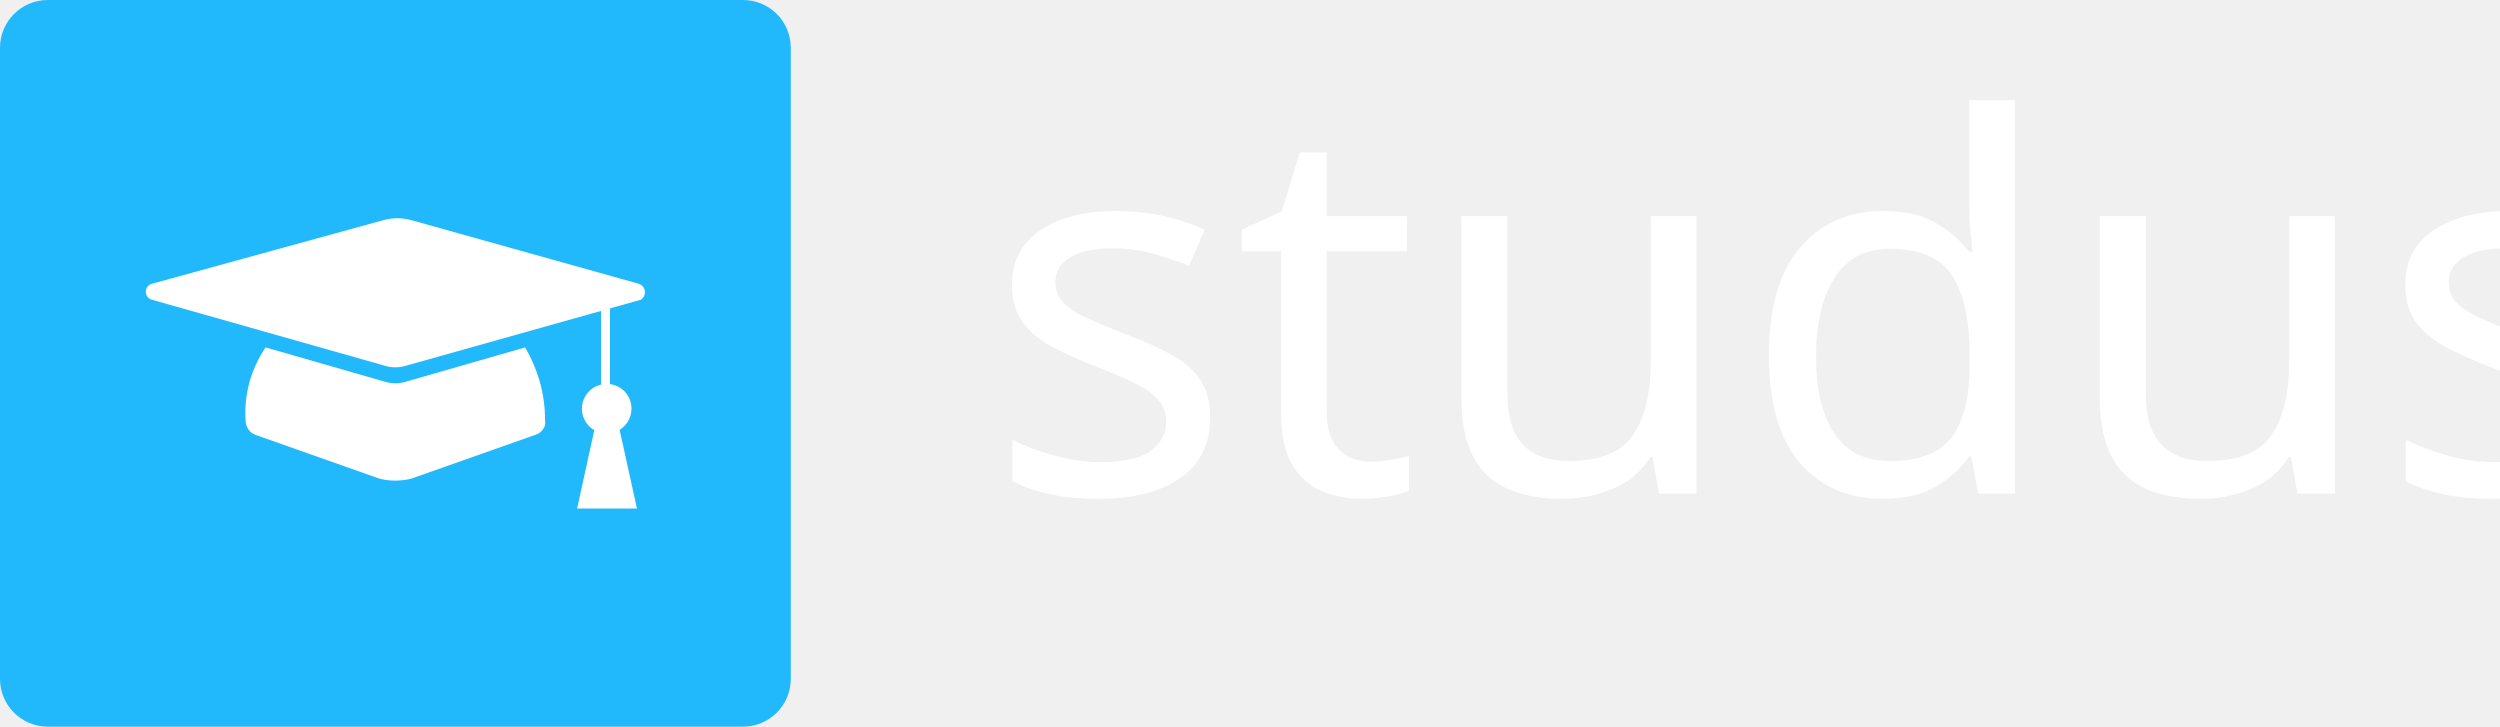
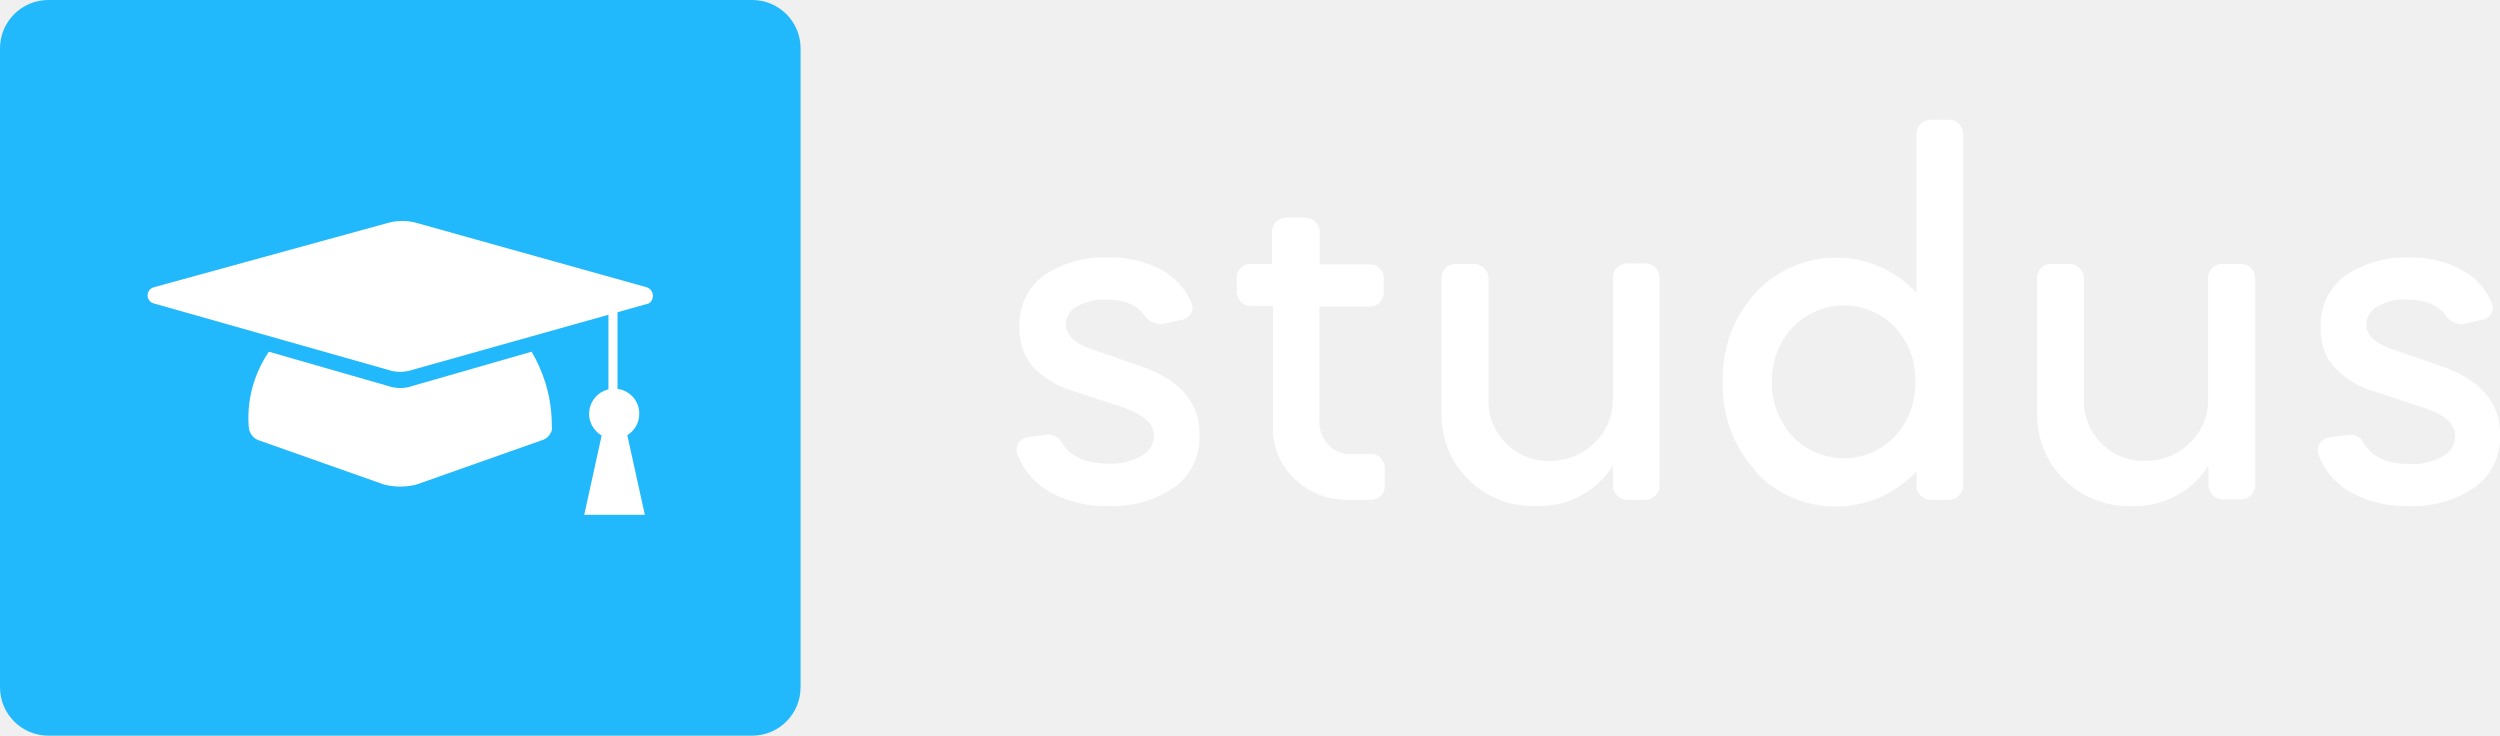
- <svg xmlns="http://www.w3.org/2000/svg" viewBox="0 0 251.08 72.98">
+ <svg xmlns="http://www.w3.org/2000/svg" viewBox="0 0 248.01 72.98">
  <defs>
-     <style>.cls-1{isolation:isolate;}.cls-2{fill:#21b9fc;}.cls-3,.cls-4{fill:#fff;}.cls-4{font-size:52px;font-family:MazzardSoftM-Medium, Mazzard Soft M;font-weight:500;}</style>
+     <style>.cls-1{isolation:isolate;}.cls-2{fill:#21b9fc;}.cls-3{fill:#fff;}</style>
  </defs>
  <g id="Layer_2" data-name="Layer 2">
    <g id="Rectangle_2" data-name="Rectangle 2" class="cls-1">
      <g id="Rectangle_2-2" data-name="Rectangle 2">
        <rect class="cls-2" width="79.42" height="72.98" rx="4.8" />
      </g>
    </g>
    <g id="Hat">
      <g id="Cord">
        <g id="Rectangle_1" data-name="Rectangle 1">
          <rect class="cls-3" x="60.36" y="29.5" width="0.9" height="12.15" />
        </g>
        <g id="Ellipse_1" data-name="Ellipse 1">
          <path class="cls-3" d="M61,38.56A2.49,2.49,0,1,0,63.42,41,2.47,2.47,0,0,0,61,38.56Z" />
        </g>
        <g id="Triangle_1" data-name="Triangle 1">
          <polygon class="cls-3" points="60.96 37.4 57.96 51.07 63.97 51.07 60.96 37.4" />
        </g>
      </g>
      <g id="Bottom">
        <path class="cls-3" d="M64.16,28.5,41.31,22.11a5.29,5.29,0,0,0-2.81,0L15.25,28.5a.84.84,0,0,0-.61.8.83.83,0,0,0,.61.8L38.5,36.69a3.73,3.73,0,0,0,2.41,0L64.37,30.1a.9.9,0,0,0-.21-1.6Z" />
      </g>
      <g id="Upper">
        <path class="cls-3" d="M54.14,38.09a14.94,14.94,0,0,0-1.4-3.2l-11.83,3.4a3.86,3.86,0,0,1-1,.2,3.74,3.74,0,0,1-1.41-.2l-11.83-3.4a11.83,11.83,0,0,0-1.4,2.8,11.52,11.52,0,0,0-.6,4.59,1.54,1.54,0,0,0,.4,1,1.44,1.44,0,0,0,.6.4L38.1,48.07a6.54,6.54,0,0,0,3.21,0l12.43-4.39a1.44,1.44,0,0,0,1-1,.9.9,0,0,0,0-.4A14.16,14.16,0,0,0,54.14,38.09Z" />
      </g>
    </g>
-     <g id="studus">
-       <text class="cls-4" transform="translate(98.98 49.58)">studus</text>
+     <g id="studus-vec">
+       <path class="cls-3" d="M115.21,32.16a2.09,2.09,0,0,1-1.57-.73c-.72-1.14-2.08-1.72-4-1.72a5.28,5.28,0,0,0-2.78.68,2,2,0,0,0-1.12,1.82c0,1,.76,1.75,2.29,2.34l5.25,1.82q5.72,2,5.72,6.71a6.1,6.1,0,0,1-2.55,5.3A10.78,10.78,0,0,1,110,50.2a11.29,11.29,0,0,1-5.82-1.38,7.18,7.18,0,0,1-3.23-3.71A1.23,1.23,0,0,1,101,44a1.44,1.44,0,0,1,1-.62l1.87-.26a1.52,1.52,0,0,1,1.46.78Q106.57,46,110.06,46a6.11,6.11,0,0,0,3.14-.75,2.31,2.31,0,0,0,1.28-2.06c0-1.14-1-2-2.86-2.7l-5.2-1.72a8.78,8.78,0,0,1-4-2.44,5.69,5.69,0,0,1-1.28-3.8,6.06,6.06,0,0,1,2.47-5.25A10.61,10.61,0,0,1,110,25.55a10.4,10.4,0,0,1,5.23,1.23,6.52,6.52,0,0,1,3,3.35,1.14,1.14,0,0,1-.1,1,1.31,1.31,0,0,1-1,.62Z" />
+       <path class="cls-3" d="M123.08,29.92a1.41,1.41,0,0,1-.39-1v-1.4A1.33,1.33,0,0,1,124,26.18h2.19V23a1.45,1.45,0,0,1,.41-1,1.53,1.53,0,0,1,1.1-.41h1.71a1.54,1.54,0,0,1,1.07.41,1.4,1.4,0,0,1,.44,1v3.23h5a1.32,1.32,0,0,1,1.35,1.35v1.4a1.44,1.44,0,0,1-.38,1,1.28,1.28,0,0,1-1,.42h-5V41.83a3.26,3.26,0,0,0,.88,2.29,2.9,2.9,0,0,0,2.19.93H136a1.28,1.28,0,0,1,1,.42,1.44,1.44,0,0,1,.38,1v1.77A1.32,1.32,0,0,1,136,49.58h-2.23a7.43,7.43,0,0,1-5.33-2.06,6.77,6.77,0,0,1-2.16-5.12V30.34H124A1.26,1.26,0,0,1,123.08,29.92Z" />
+       <path class="cls-3" d="M143.39,26.59a1.43,1.43,0,0,1,1-.41h1.77a1.51,1.51,0,0,1,1.06.41,1.37,1.37,0,0,1,.45,1v12A5.85,5.85,0,0,0,149.42,44a5.77,5.77,0,0,0,4.26,1.72,6.19,6.19,0,0,0,4.48-1.77A5.81,5.81,0,0,0,160,39.59v-12a1.4,1.4,0,0,1,1.45-1.45h1.77a1.43,1.43,0,0,1,1,.41,1.42,1.42,0,0,1,.42,1V48.12a1.43,1.43,0,0,1-1.46,1.46h-1.77a1.42,1.42,0,0,1-1-.42,1.43,1.43,0,0,1-.41-1V46.2a8.62,8.62,0,0,1-7.65,4,9.06,9.06,0,0,1-6.7-2.65A9,9,0,0,1,143,41V27.63A1.42,1.42,0,0,1,143.39,26.59Z" />
+       <path class="cls-3" d="M174.12,46.67a12.56,12.56,0,0,1-3.22-8.79,12.56,12.56,0,0,1,3.22-8.79,10.88,10.88,0,0,1,16-.05V13.33a1.4,1.4,0,0,1,1.45-1.45h1.77a1.43,1.43,0,0,1,1,.41,1.42,1.42,0,0,1,.42,1V48.12a1.43,1.43,0,0,1-1.46,1.46h-1.77a1.42,1.42,0,0,1-1-.42,1.43,1.43,0,0,1-.41-1v-1.4a10.91,10.91,0,0,1-16,0Zm3.72-14.2a7.6,7.6,0,0,0-2.05,5.41,7.6,7.6,0,0,0,2.05,5.41,7,7,0,0,0,10.14,0A7.6,7.6,0,0,0,190,37.88,7.6,7.6,0,0,0,188,32.47a7,7,0,0,0-10.14,0Z" />
+       <path class="cls-3" d="M202.46,26.59a1.45,1.45,0,0,1,1-.41h1.77a1.56,1.56,0,0,1,1.07.41,1.4,1.4,0,0,1,.44,1v12A5.85,5.85,0,0,0,208.49,44a5.79,5.79,0,0,0,4.27,1.72,6.16,6.16,0,0,0,4.47-1.77,5.81,5.81,0,0,0,1.82-4.32v-12a1.4,1.4,0,0,1,1.46-1.45h1.76a1.42,1.42,0,0,1,1.46,1.45V48.12a1.4,1.4,0,0,1-.42,1,1.39,1.39,0,0,1-1,.42h-1.76a1.42,1.42,0,0,1-1.46-1.46V46.2a8.61,8.61,0,0,1-7.64,4,9.06,9.06,0,0,1-6.71-2.65,9,9,0,0,1-2.65-6.6V27.63A1.41,1.41,0,0,1,202.46,26.59Z" />
+       <path class="cls-3" d="M244.27,32.16a2.06,2.06,0,0,1-1.56-.73c-.73-1.14-2.08-1.72-4.06-1.72a5.3,5.3,0,0,0-2.78.68,2.07,2.07,0,0,0-1.12,1.82c0,1,.77,1.75,2.29,2.34l5.25,1.82q5.73,2,5.72,6.71a6.1,6.1,0,0,1-2.55,5.3A10.73,10.73,0,0,1,239,50.2a11.31,11.31,0,0,1-5.83-1.38A7.16,7.16,0,0,1,230,45.11a1.17,1.17,0,0,1,.13-1.1,1.4,1.4,0,0,1,1-.62l1.87-.26a1.51,1.51,0,0,1,1.46.78q1.2,2.13,4.68,2.13a6.12,6.12,0,0,0,3.15-.75,2.3,2.3,0,0,0,1.27-2.06c0-1.14-.95-2-2.86-2.7l-5.2-1.72a8.84,8.84,0,0,1-4-2.44,5.68,5.68,0,0,1-1.27-3.8,6,6,0,0,1,2.47-5.25A10.59,10.59,0,0,1,239,25.55a10.39,10.39,0,0,1,5.22,1.23,6.48,6.48,0,0,1,3,3.35,1.11,1.11,0,0,1-.1,1,1.31,1.31,0,0,1-1,.62Z" />
    </g>
  </g>
</svg>
